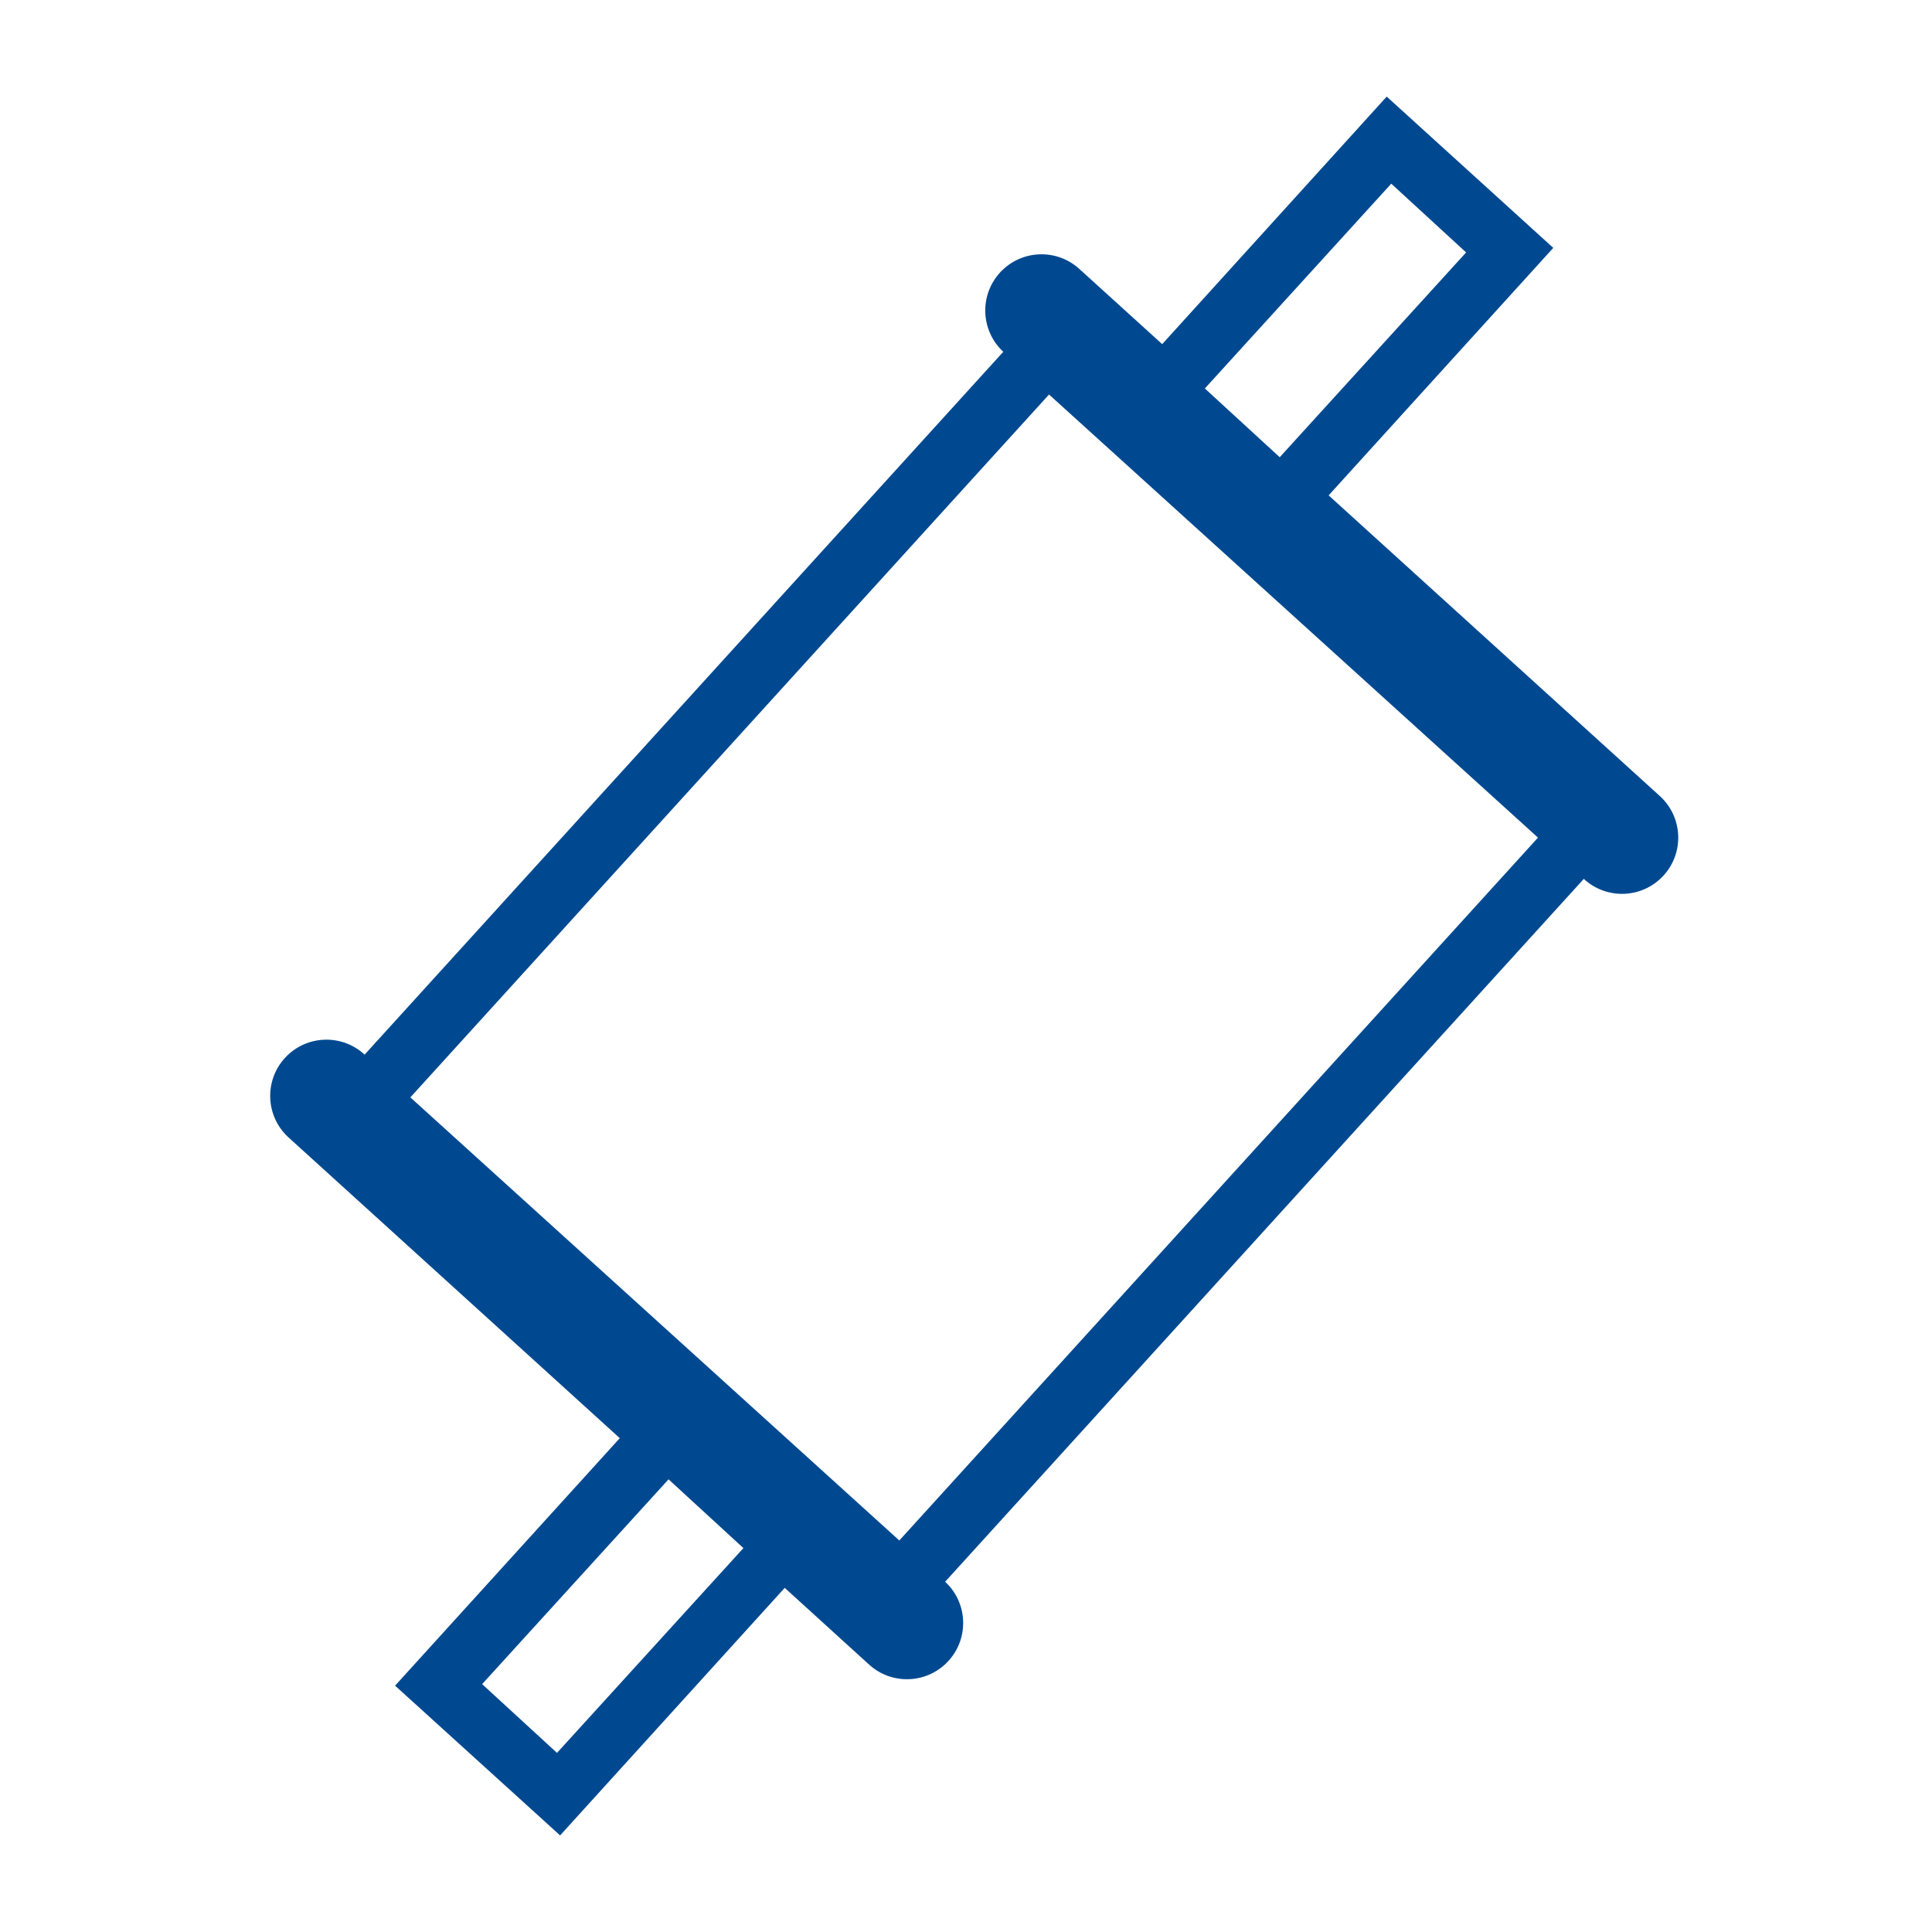
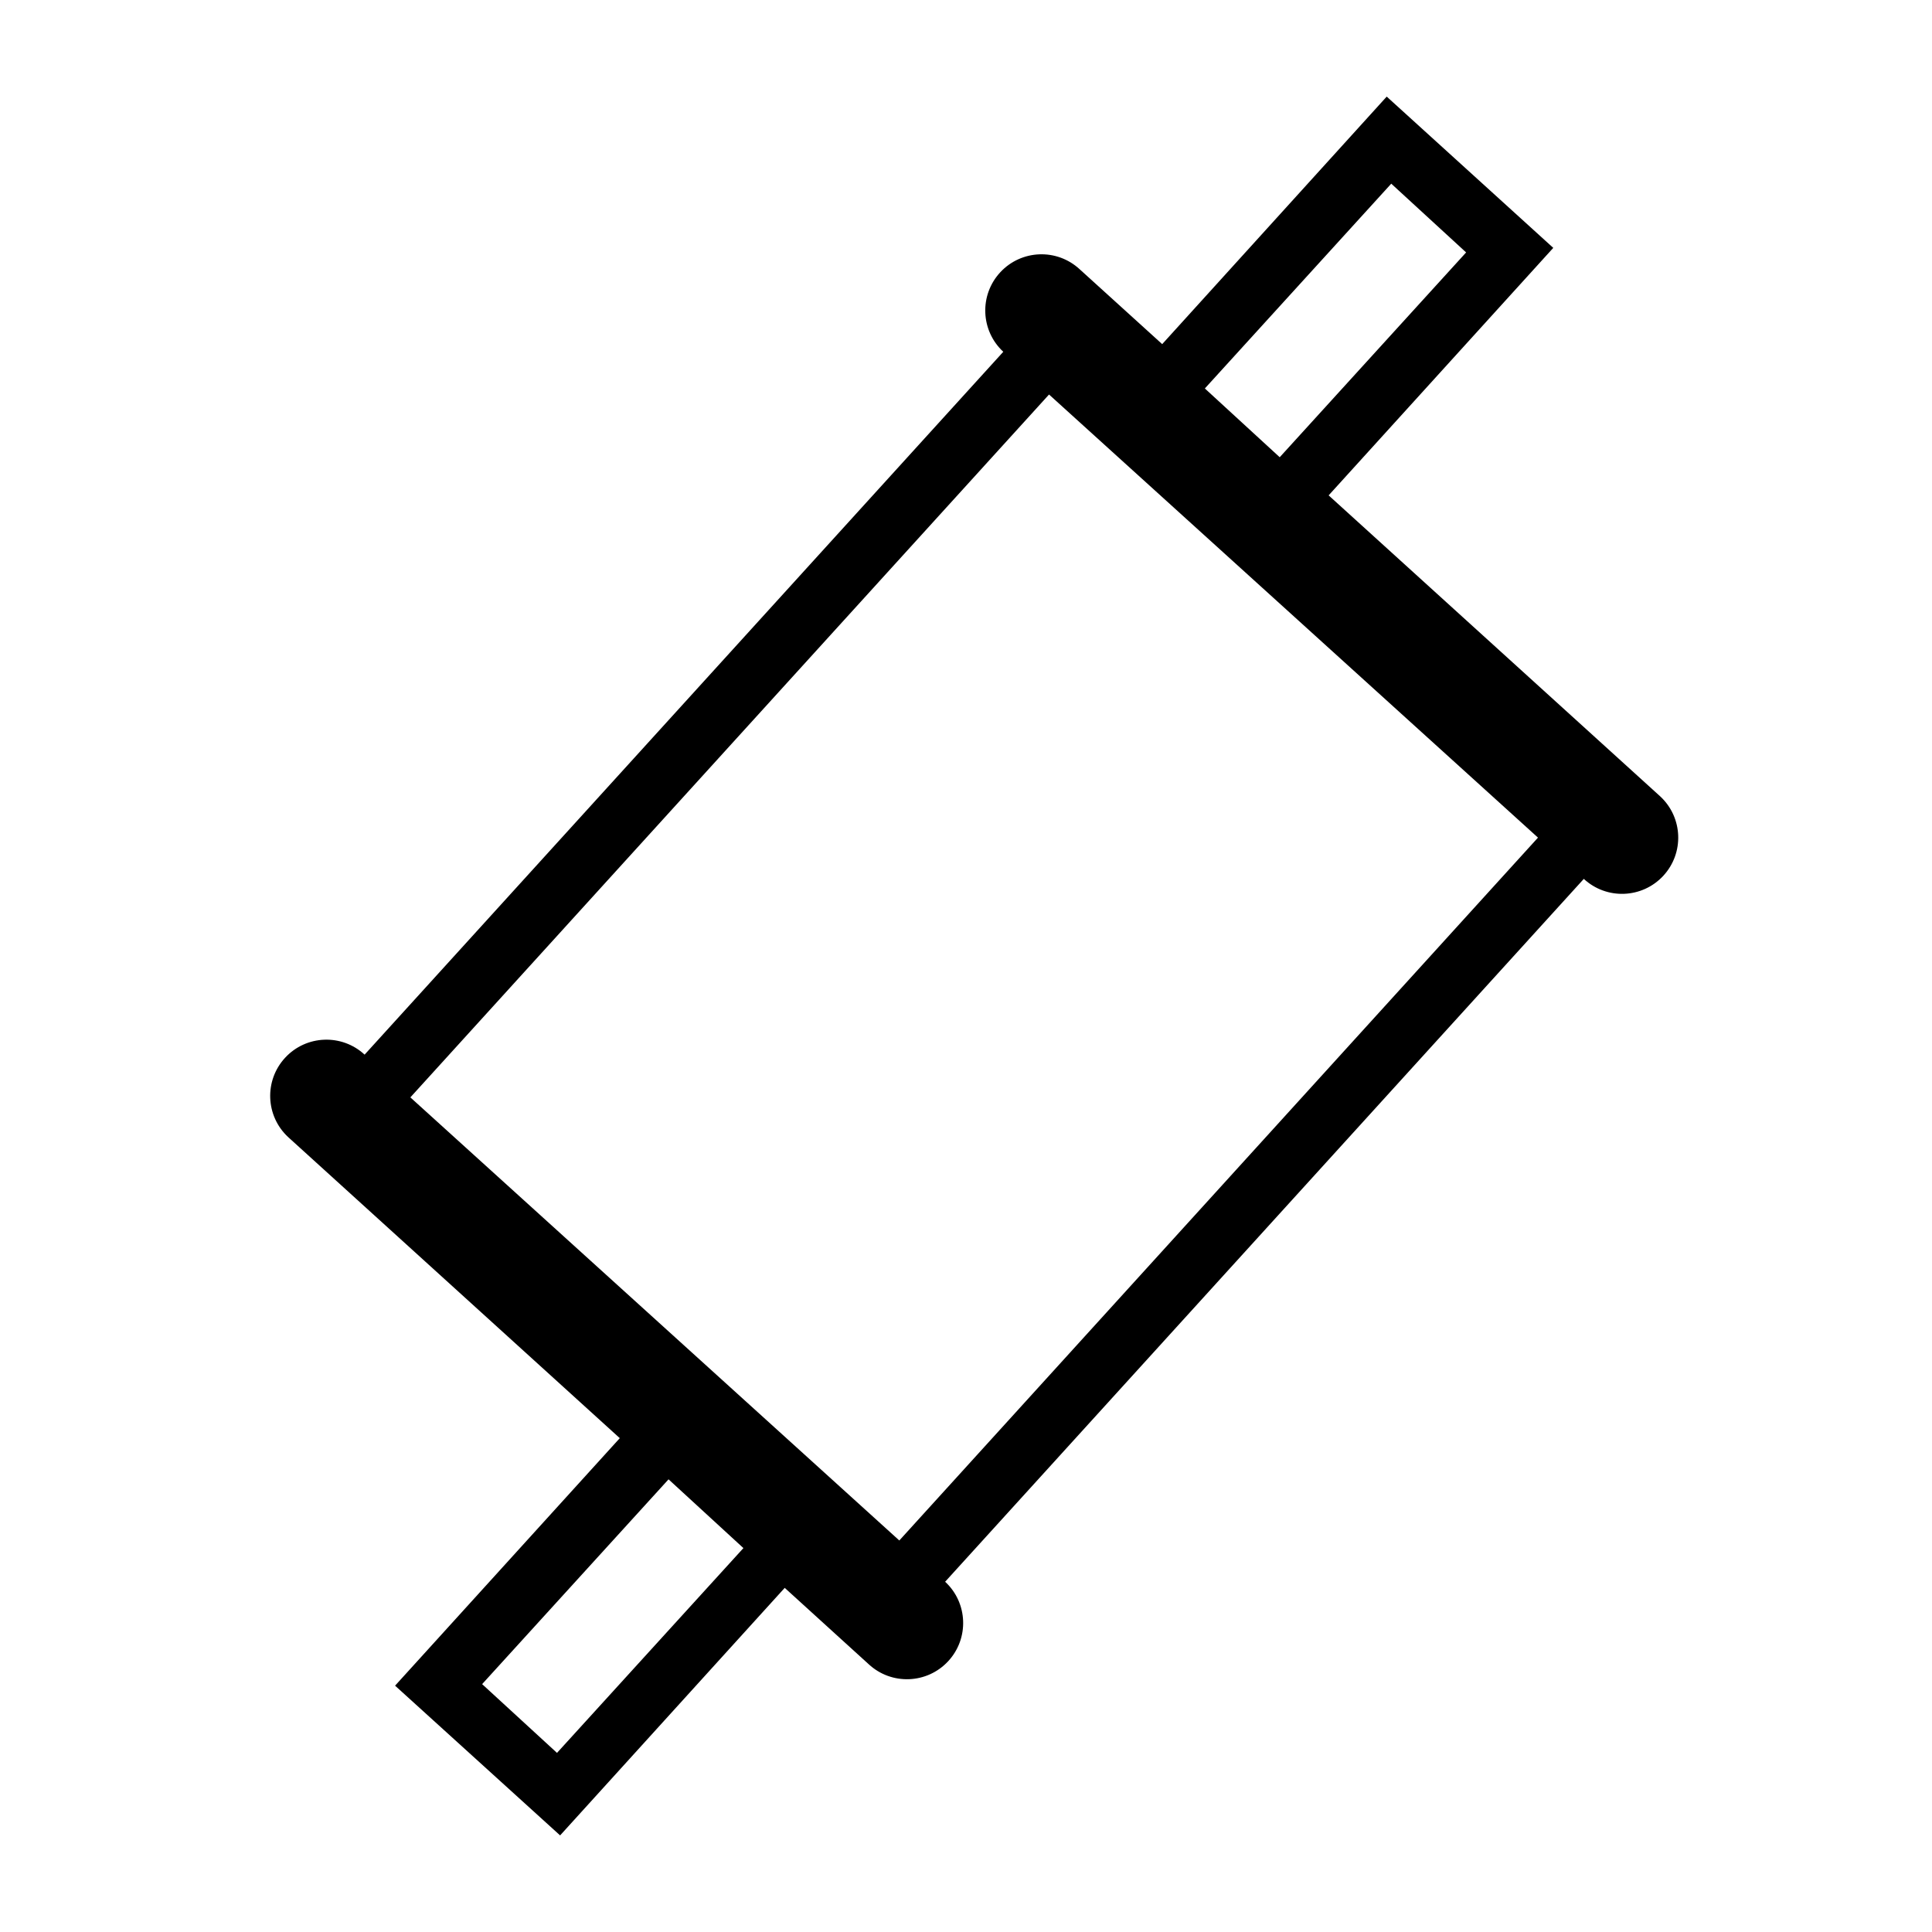
- <svg xmlns="http://www.w3.org/2000/svg" width="100" height="100" viewBox="0 0 100 100">
+ <svg xmlns="http://www.w3.org/2000/svg" width="100" height="100" viewBox="0 0 100 100" aria-hidden="true">
  <g transform="translate(1708 990)">
    <rect width="100" height="100" transform="translate(-1708 -990)" fill="none" />
    <g transform="translate(-1628.345 -1011.9)">
      <g transform="translate(-65.655 26.9)">
-         <path d="M93.311,132.142a2.91,2.91,0,1,0,3.954-4.271h0l33.058-36.38h0a2.91,2.91,0,1,0,3.954-4.271l-17.162-15.58h0L128.742,58.83,120.121,51,108.5,63.812h0l-4.271-3.875a2.91,2.91,0,0,0-3.954,4.271l-33.058,36.38h0a2.91,2.91,0,1,0-3.954,4.271l17.162,15.58h0L68.794,133.25,77.336,141l11.626-12.812h0ZM73.3,133.17l9.649-10.6,3.875,3.559-9.649,10.6Zm47.056-77.663,3.875,3.559-9.648,10.6-3.875-3.559ZM69.585,102.8l33.058-36.38,25.308,22.935-33.058,36.38Z" transform="translate(-62.345 -51)" fill="#004990" />
+         <path d="M93.311,132.142a2.91,2.91,0,1,0,3.954-4.271h0l33.058-36.38h0a2.91,2.91,0,1,0,3.954-4.271l-17.162-15.58h0L128.742,58.83,120.121,51,108.5,63.812h0l-4.271-3.875a2.91,2.91,0,0,0-3.954,4.271l-33.058,36.38h0a2.91,2.91,0,1,0-3.954,4.271l17.162,15.58h0L68.794,133.25,77.336,141l11.626-12.812h0ZM73.3,133.17l9.649-10.6,3.875,3.559-9.649,10.6Zm47.056-77.663,3.875,3.559-9.648,10.6-3.875-3.559ZM69.585,102.8l33.058-36.38,25.308,22.935-33.058,36.38Z" transform="translate(-62.345 -51)" />
      </g>
    </g>
  </g>
</svg>
